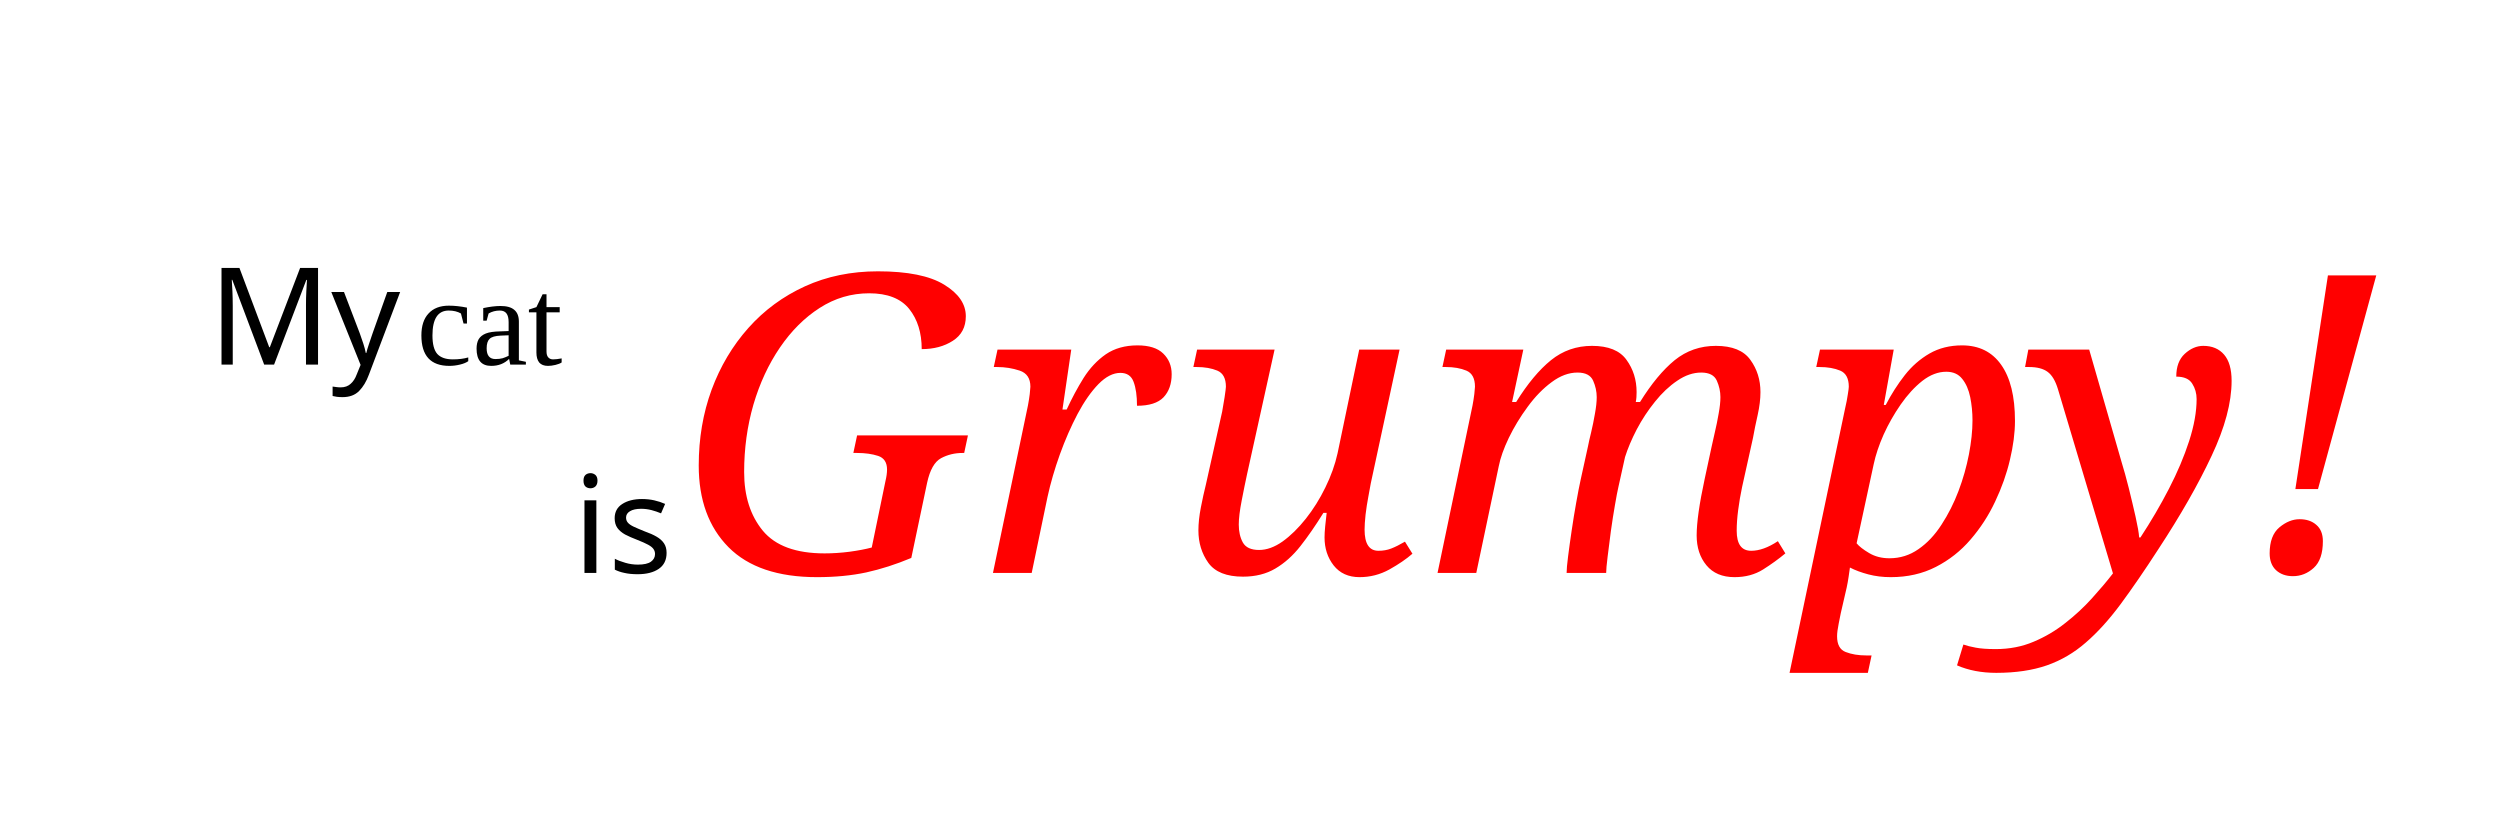
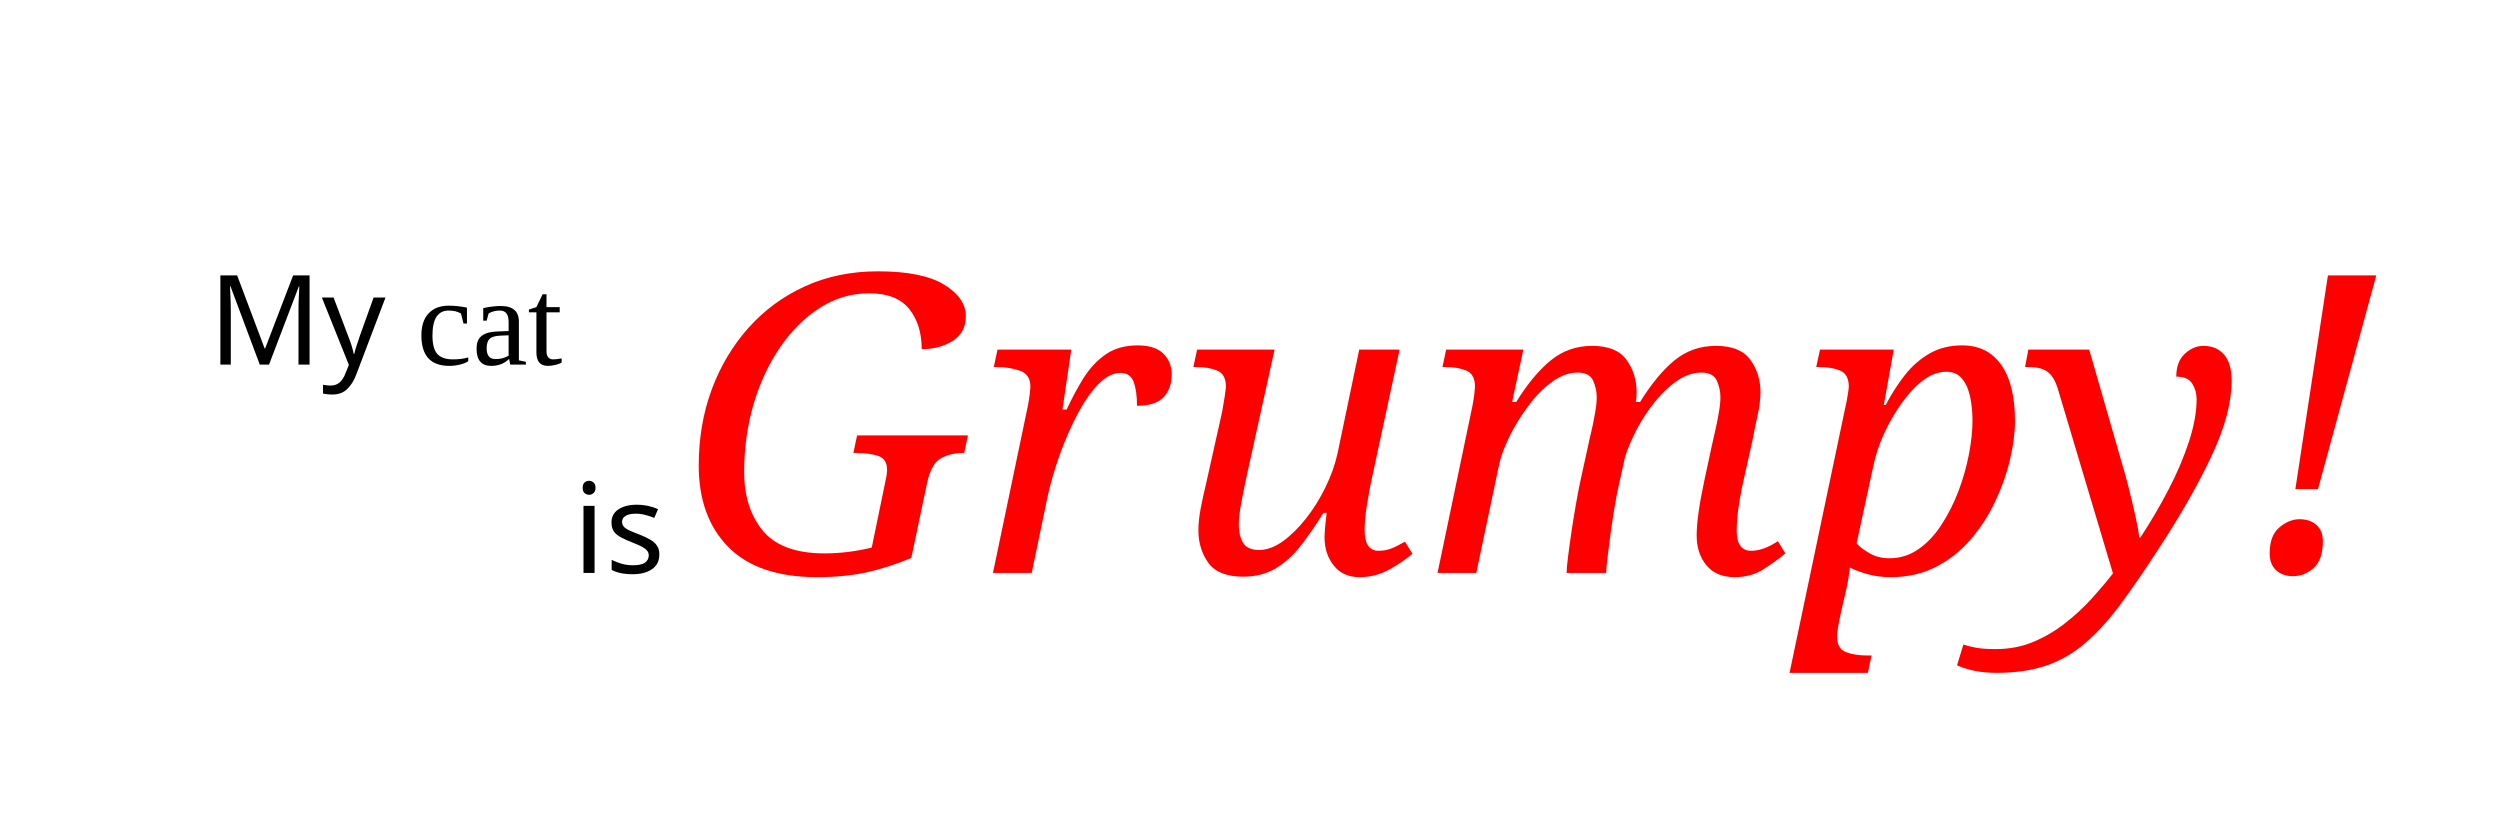
<svg xmlns="http://www.w3.org/2000/svg" viewBox="0 0 240 80">
  <style>
    @font-face {
      font-family: 'Minecraft Regular';
      src: url('https://enderdragon.berryscript.com/Minecraft-Regular.woff') format('woff'), url('https://enderdragon.berryscript.com/Minecraft-Regular.ttf') format('truetype');
      font-weight: normal;
      font-style: normal;
    }
    
-     .small { font: 13px 'Minecraft Regular'; }
+     .small { font-family: 'Minecraft Regular'; }

    /* Note that the color of the text is set with the    *
     * fill property, the color property is for HTML only */
    .Rrrrr { font: italic 40px serif; fill: red; }
  </style>
  <text x="20" y="35" class="small">My</text>
  <text x="40" y="35" class="heavy">cat</text>
  <text x="55" y="55" class="small">is</text>
  <text x="65" y="55" class="Rrrrr">Grumpy!</text>
</svg>
